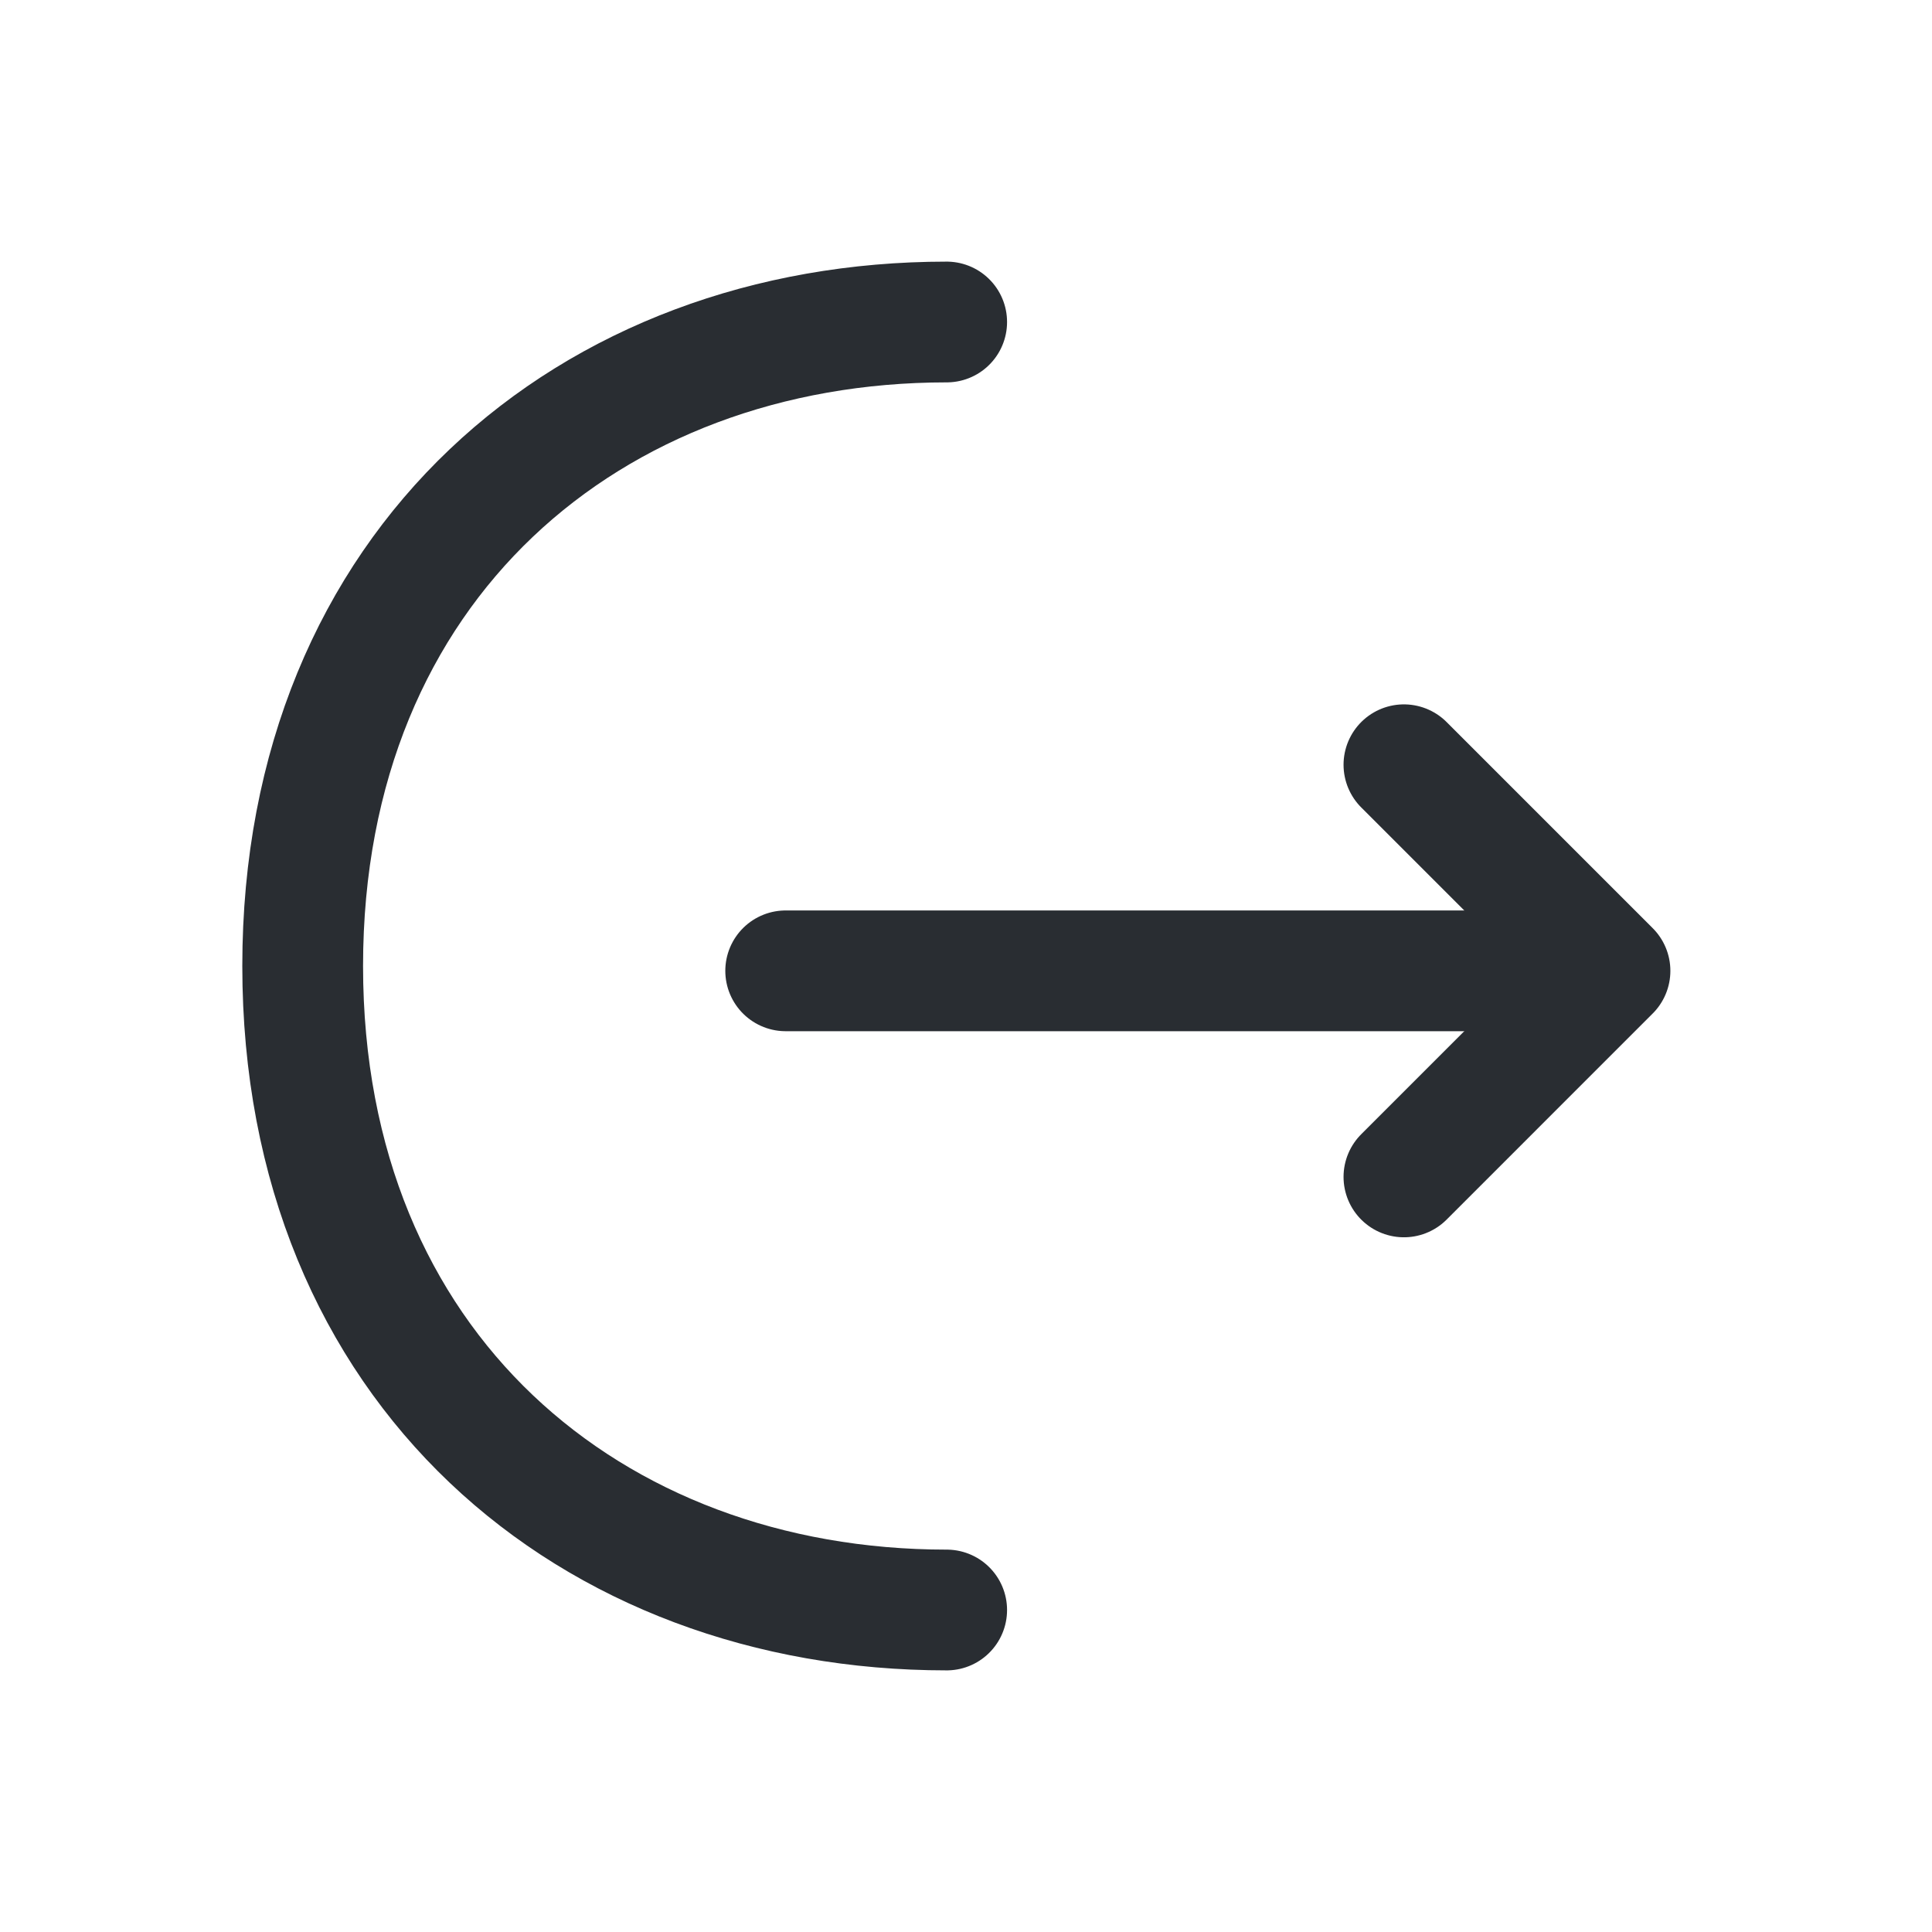
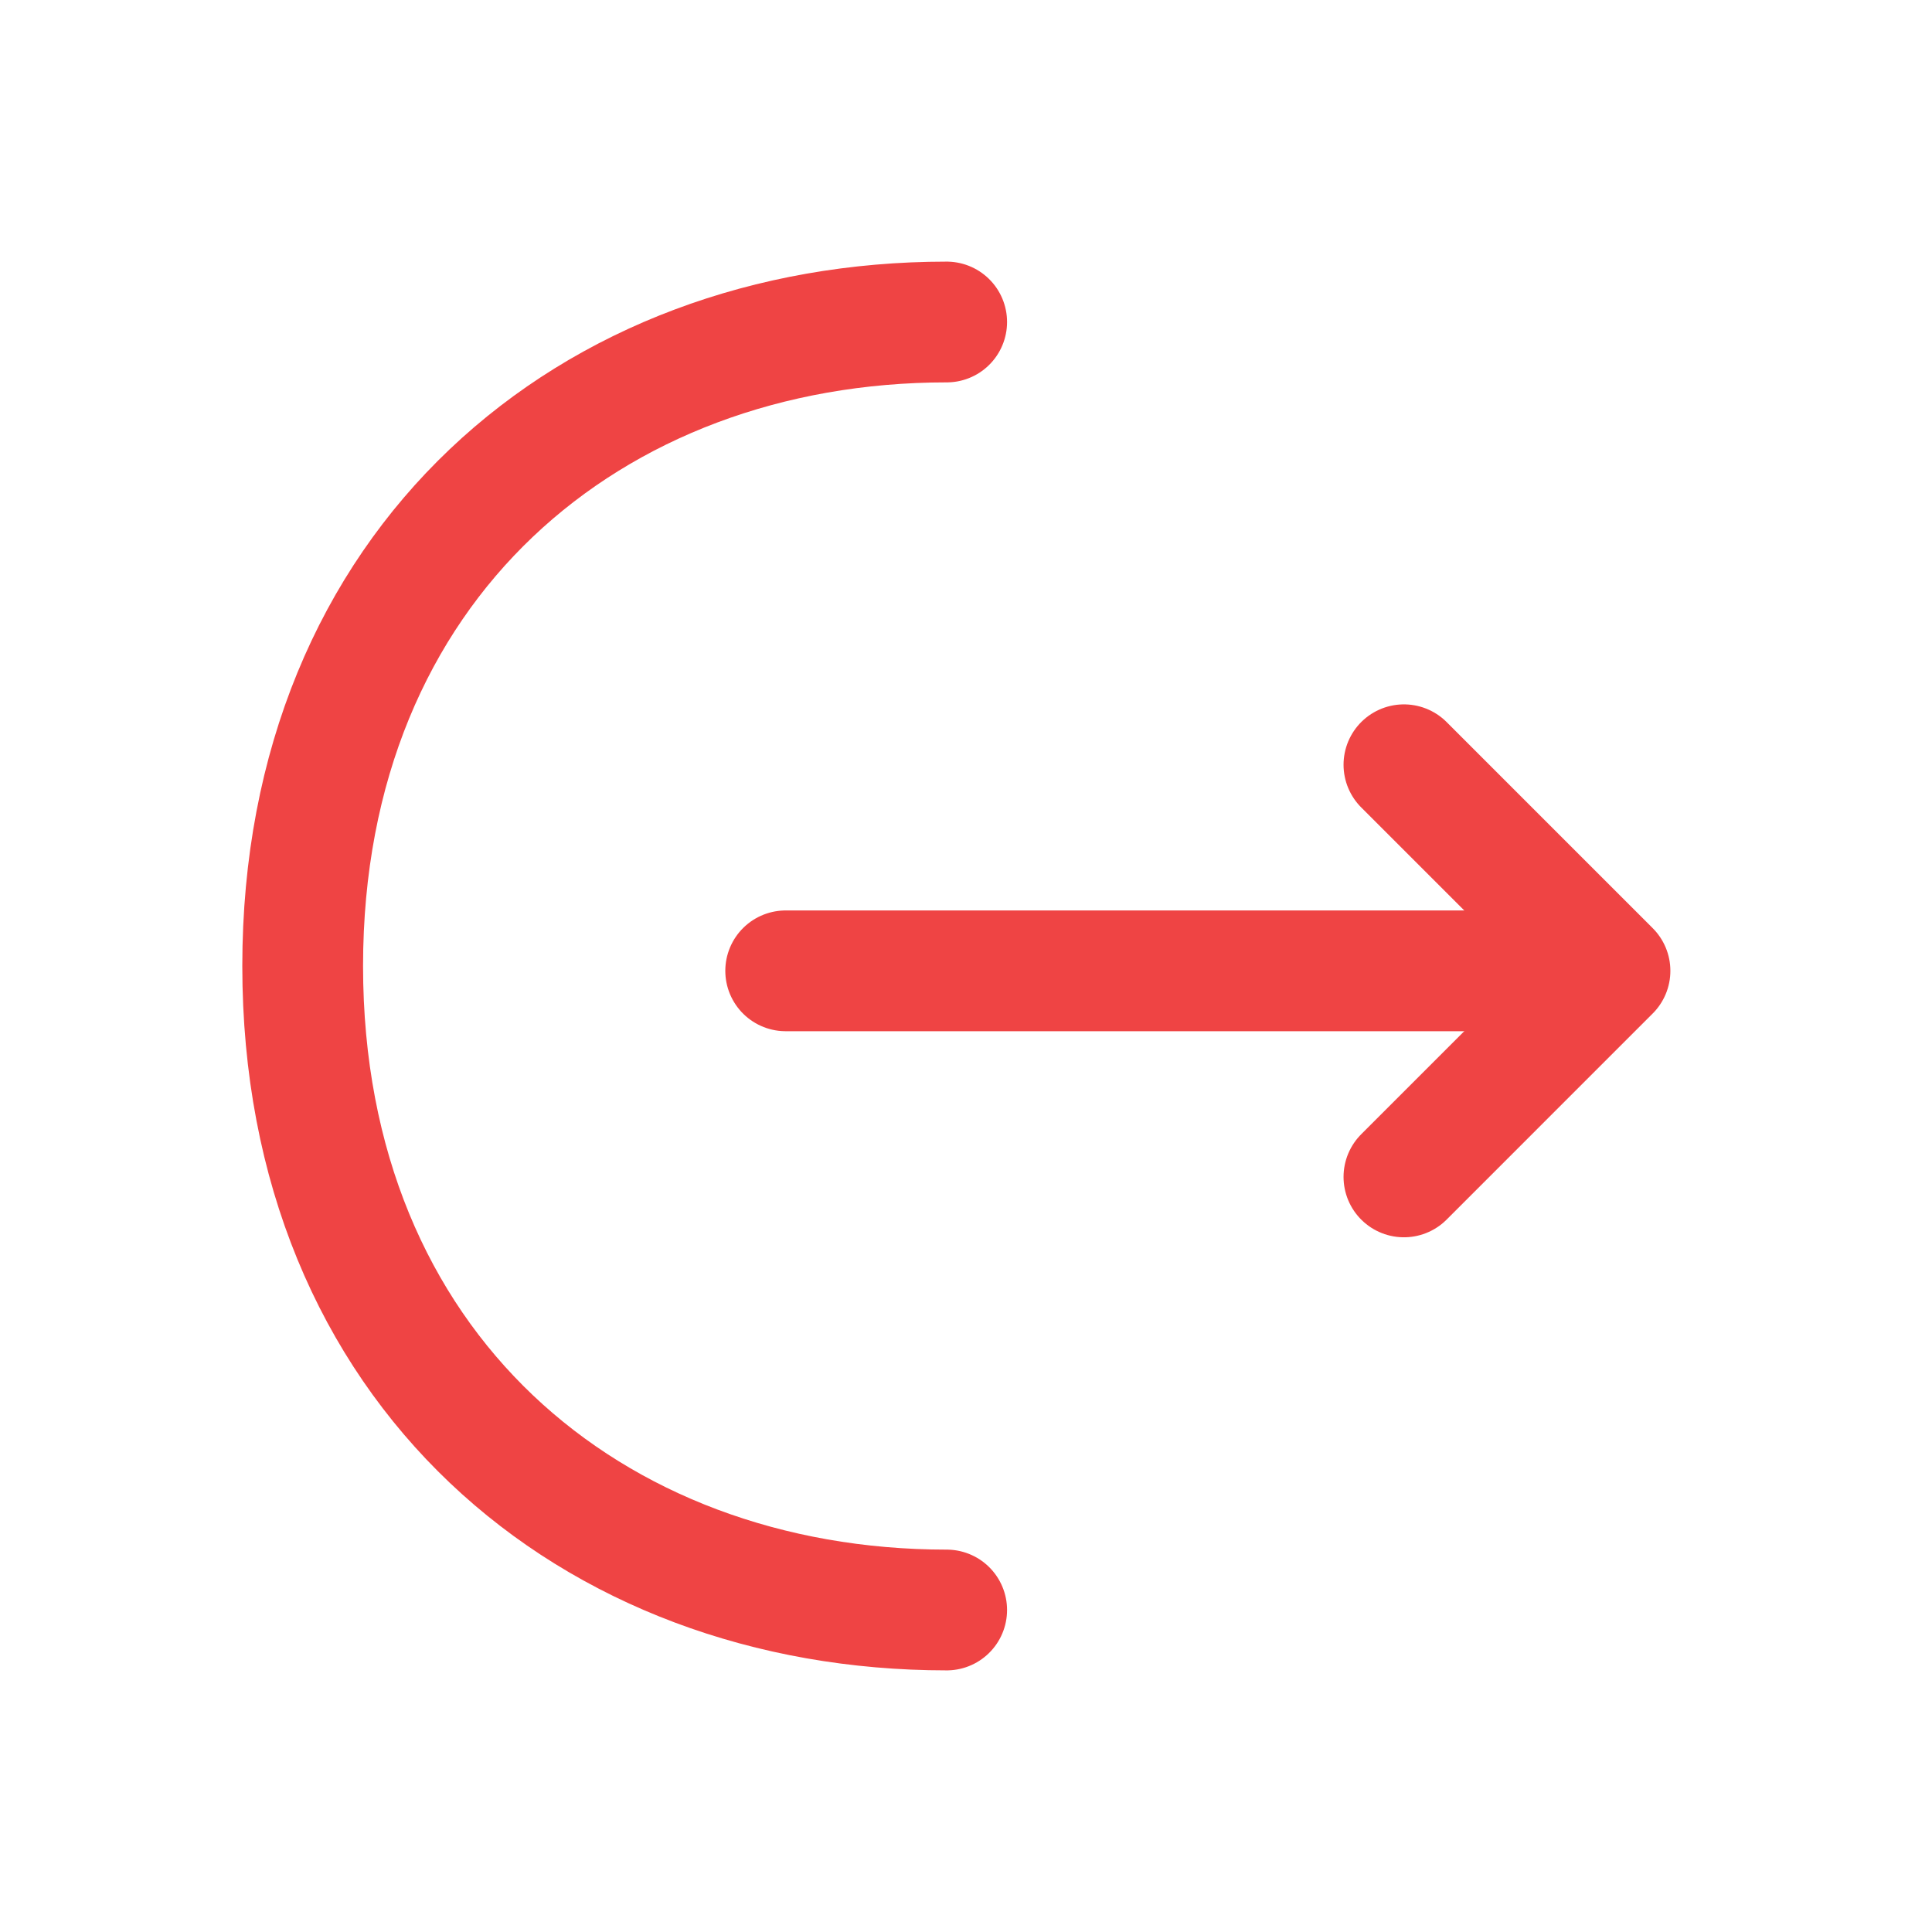
<svg xmlns="http://www.w3.org/2000/svg" width="800px" height="800px" viewBox="0 0 24 24" fill="none">
-   <path d="M17.44 14.62L20 12.06L17.44 9.5" stroke="#292D32" stroke-width="1.5" stroke-miterlimit="10" stroke-linecap="round" stroke-linejoin="round" />
-   <path d="M9.76 12.06H19.93" stroke="#292D32" stroke-width="1.5" stroke-miterlimit="10" stroke-linecap="round" stroke-linejoin="round" />
-   <path d="M11.76 20C7.34 20 3.76 17 3.76 12C3.76 7 7.34 4 11.76 4" stroke="#292D32" stroke-width="1.5" stroke-miterlimit="10" stroke-linecap="round" stroke-linejoin="round" />
+   <path d="M17.44 14.62L20 12.06L17.44 9.5" stroke="#ef4444" stroke-width="1.5" stroke-miterlimit="10" stroke-linecap="round" stroke-linejoin="round" />
+   <path d="M9.76 12.06H19.93" stroke="#ef4444" stroke-width="1.5" stroke-miterlimit="10" stroke-linecap="round" stroke-linejoin="round" />
+   <path d="M11.76 20C7.34 20 3.76 17 3.76 12C3.76 7 7.34 4 11.76 4" stroke="#ef4444" stroke-width="1.5" stroke-miterlimit="10" stroke-linecap="round" stroke-linejoin="round" />
</svg>
